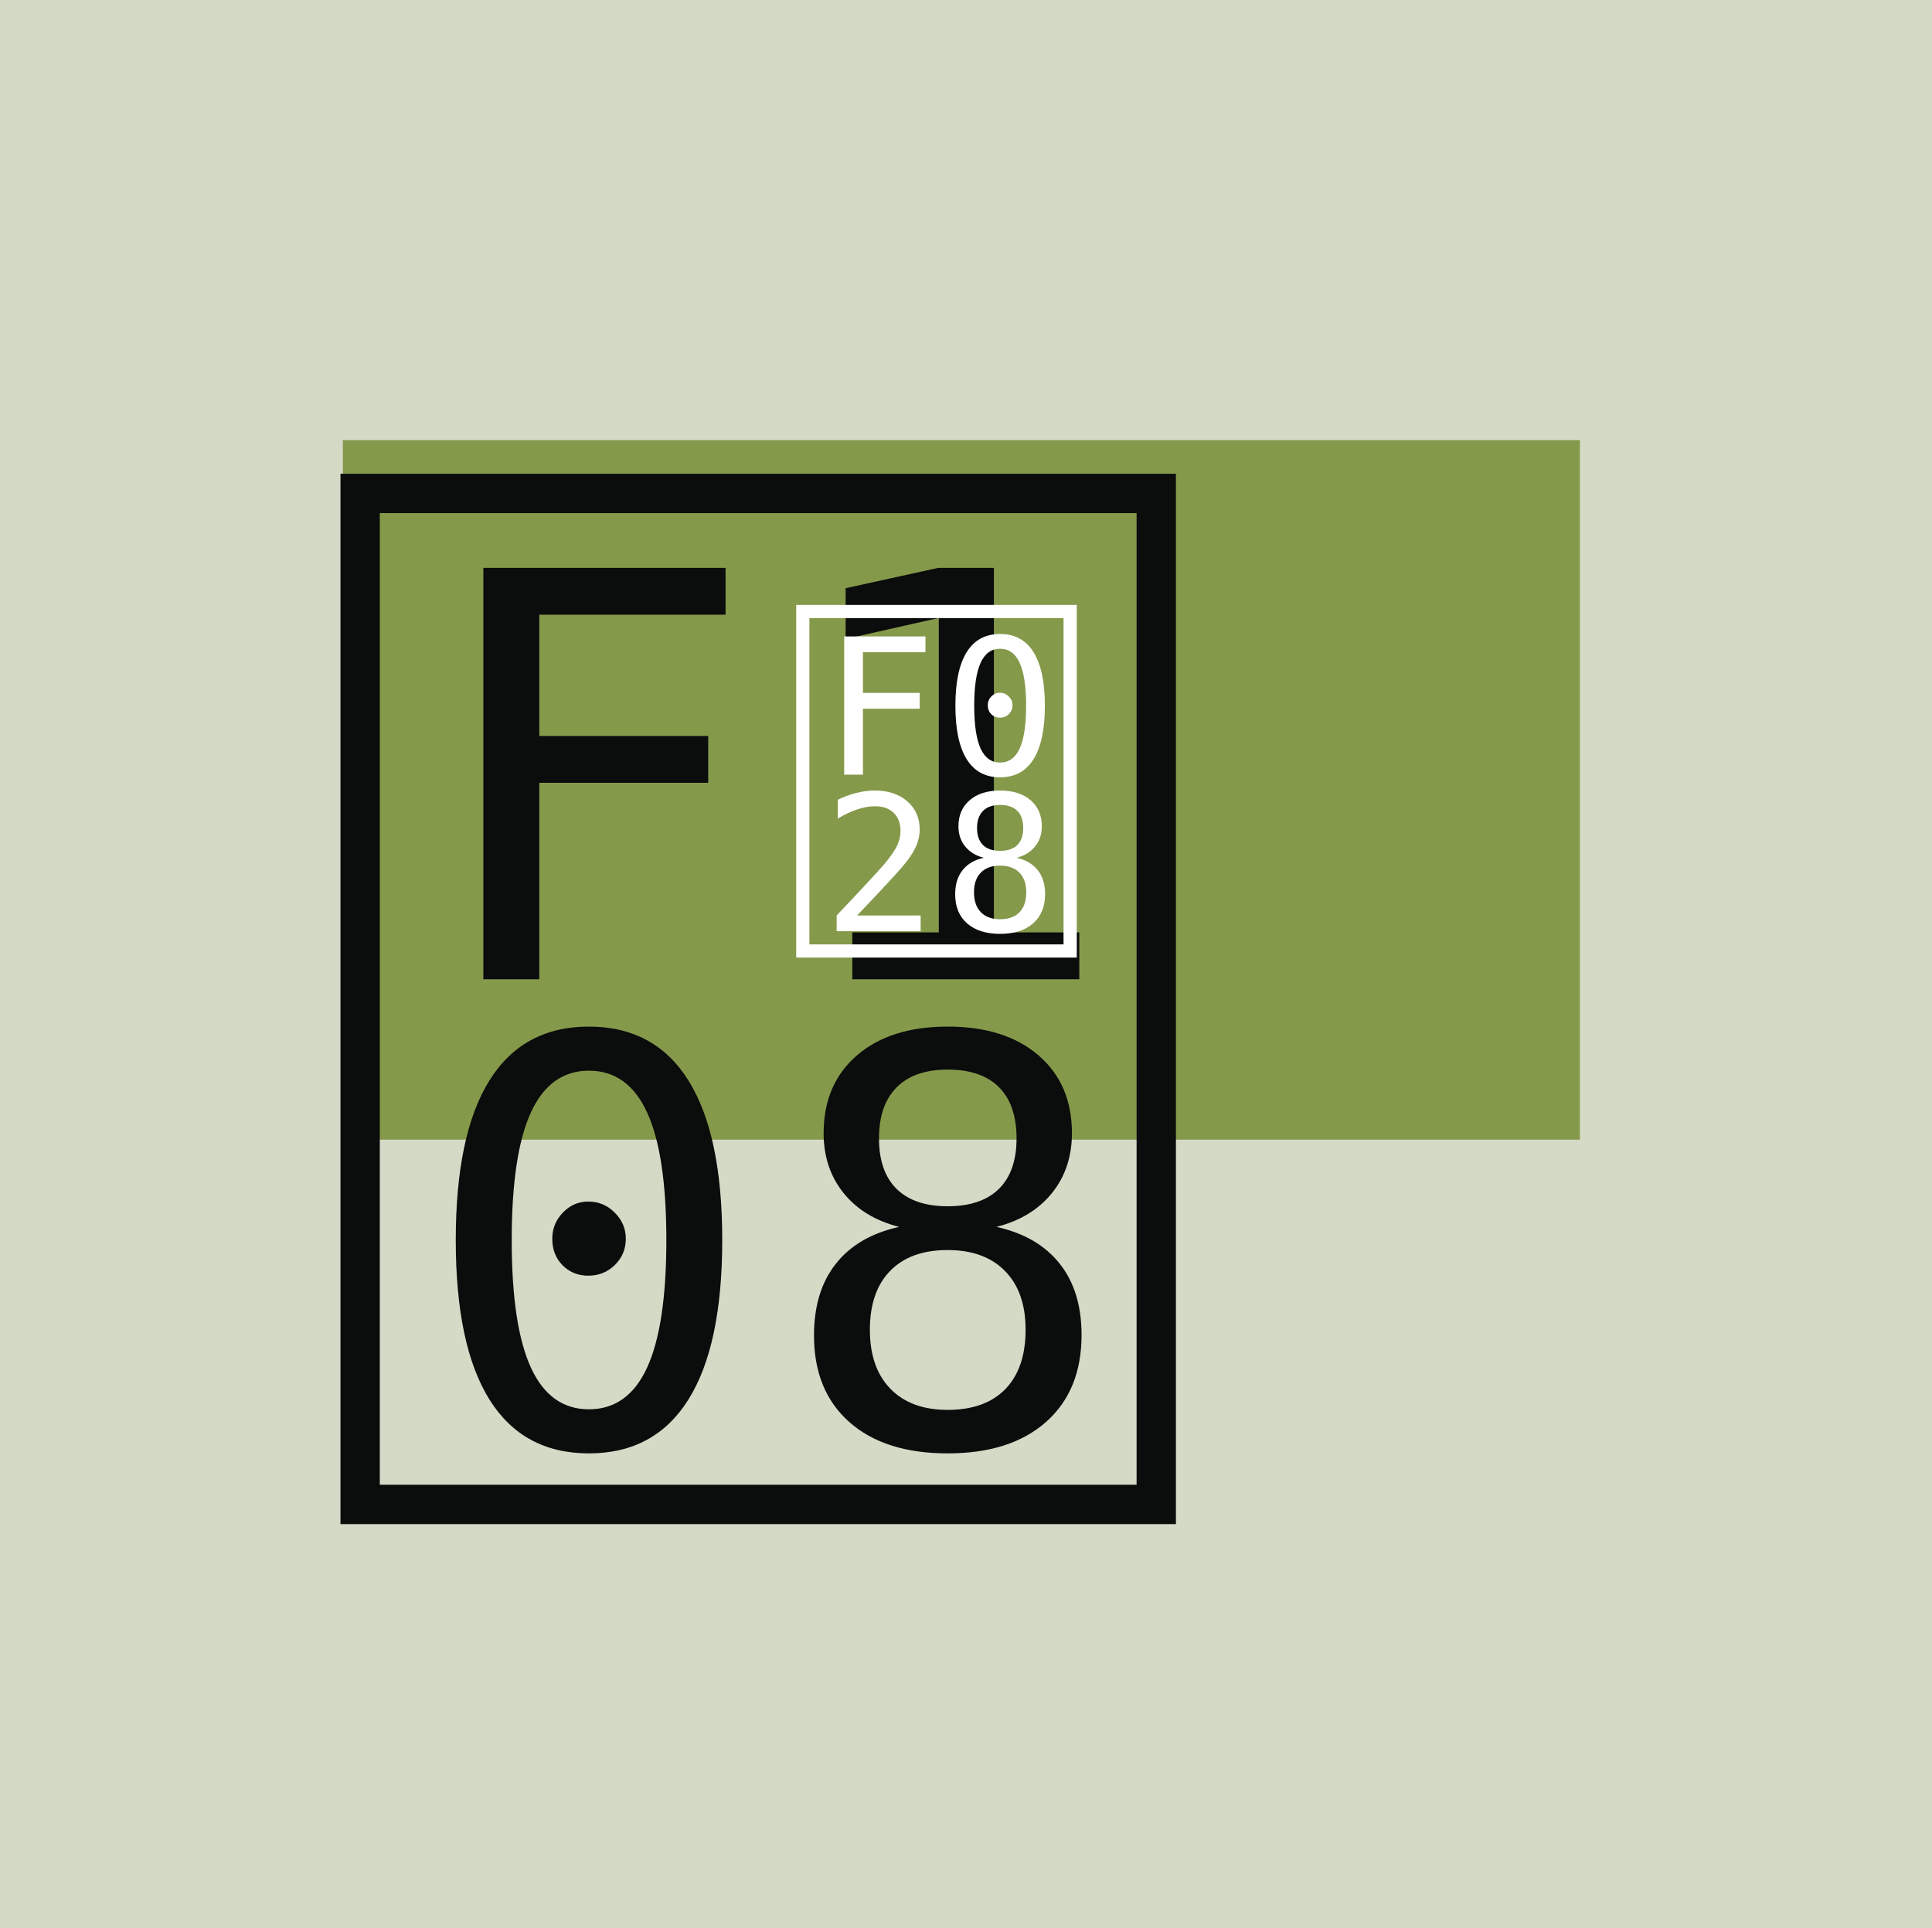
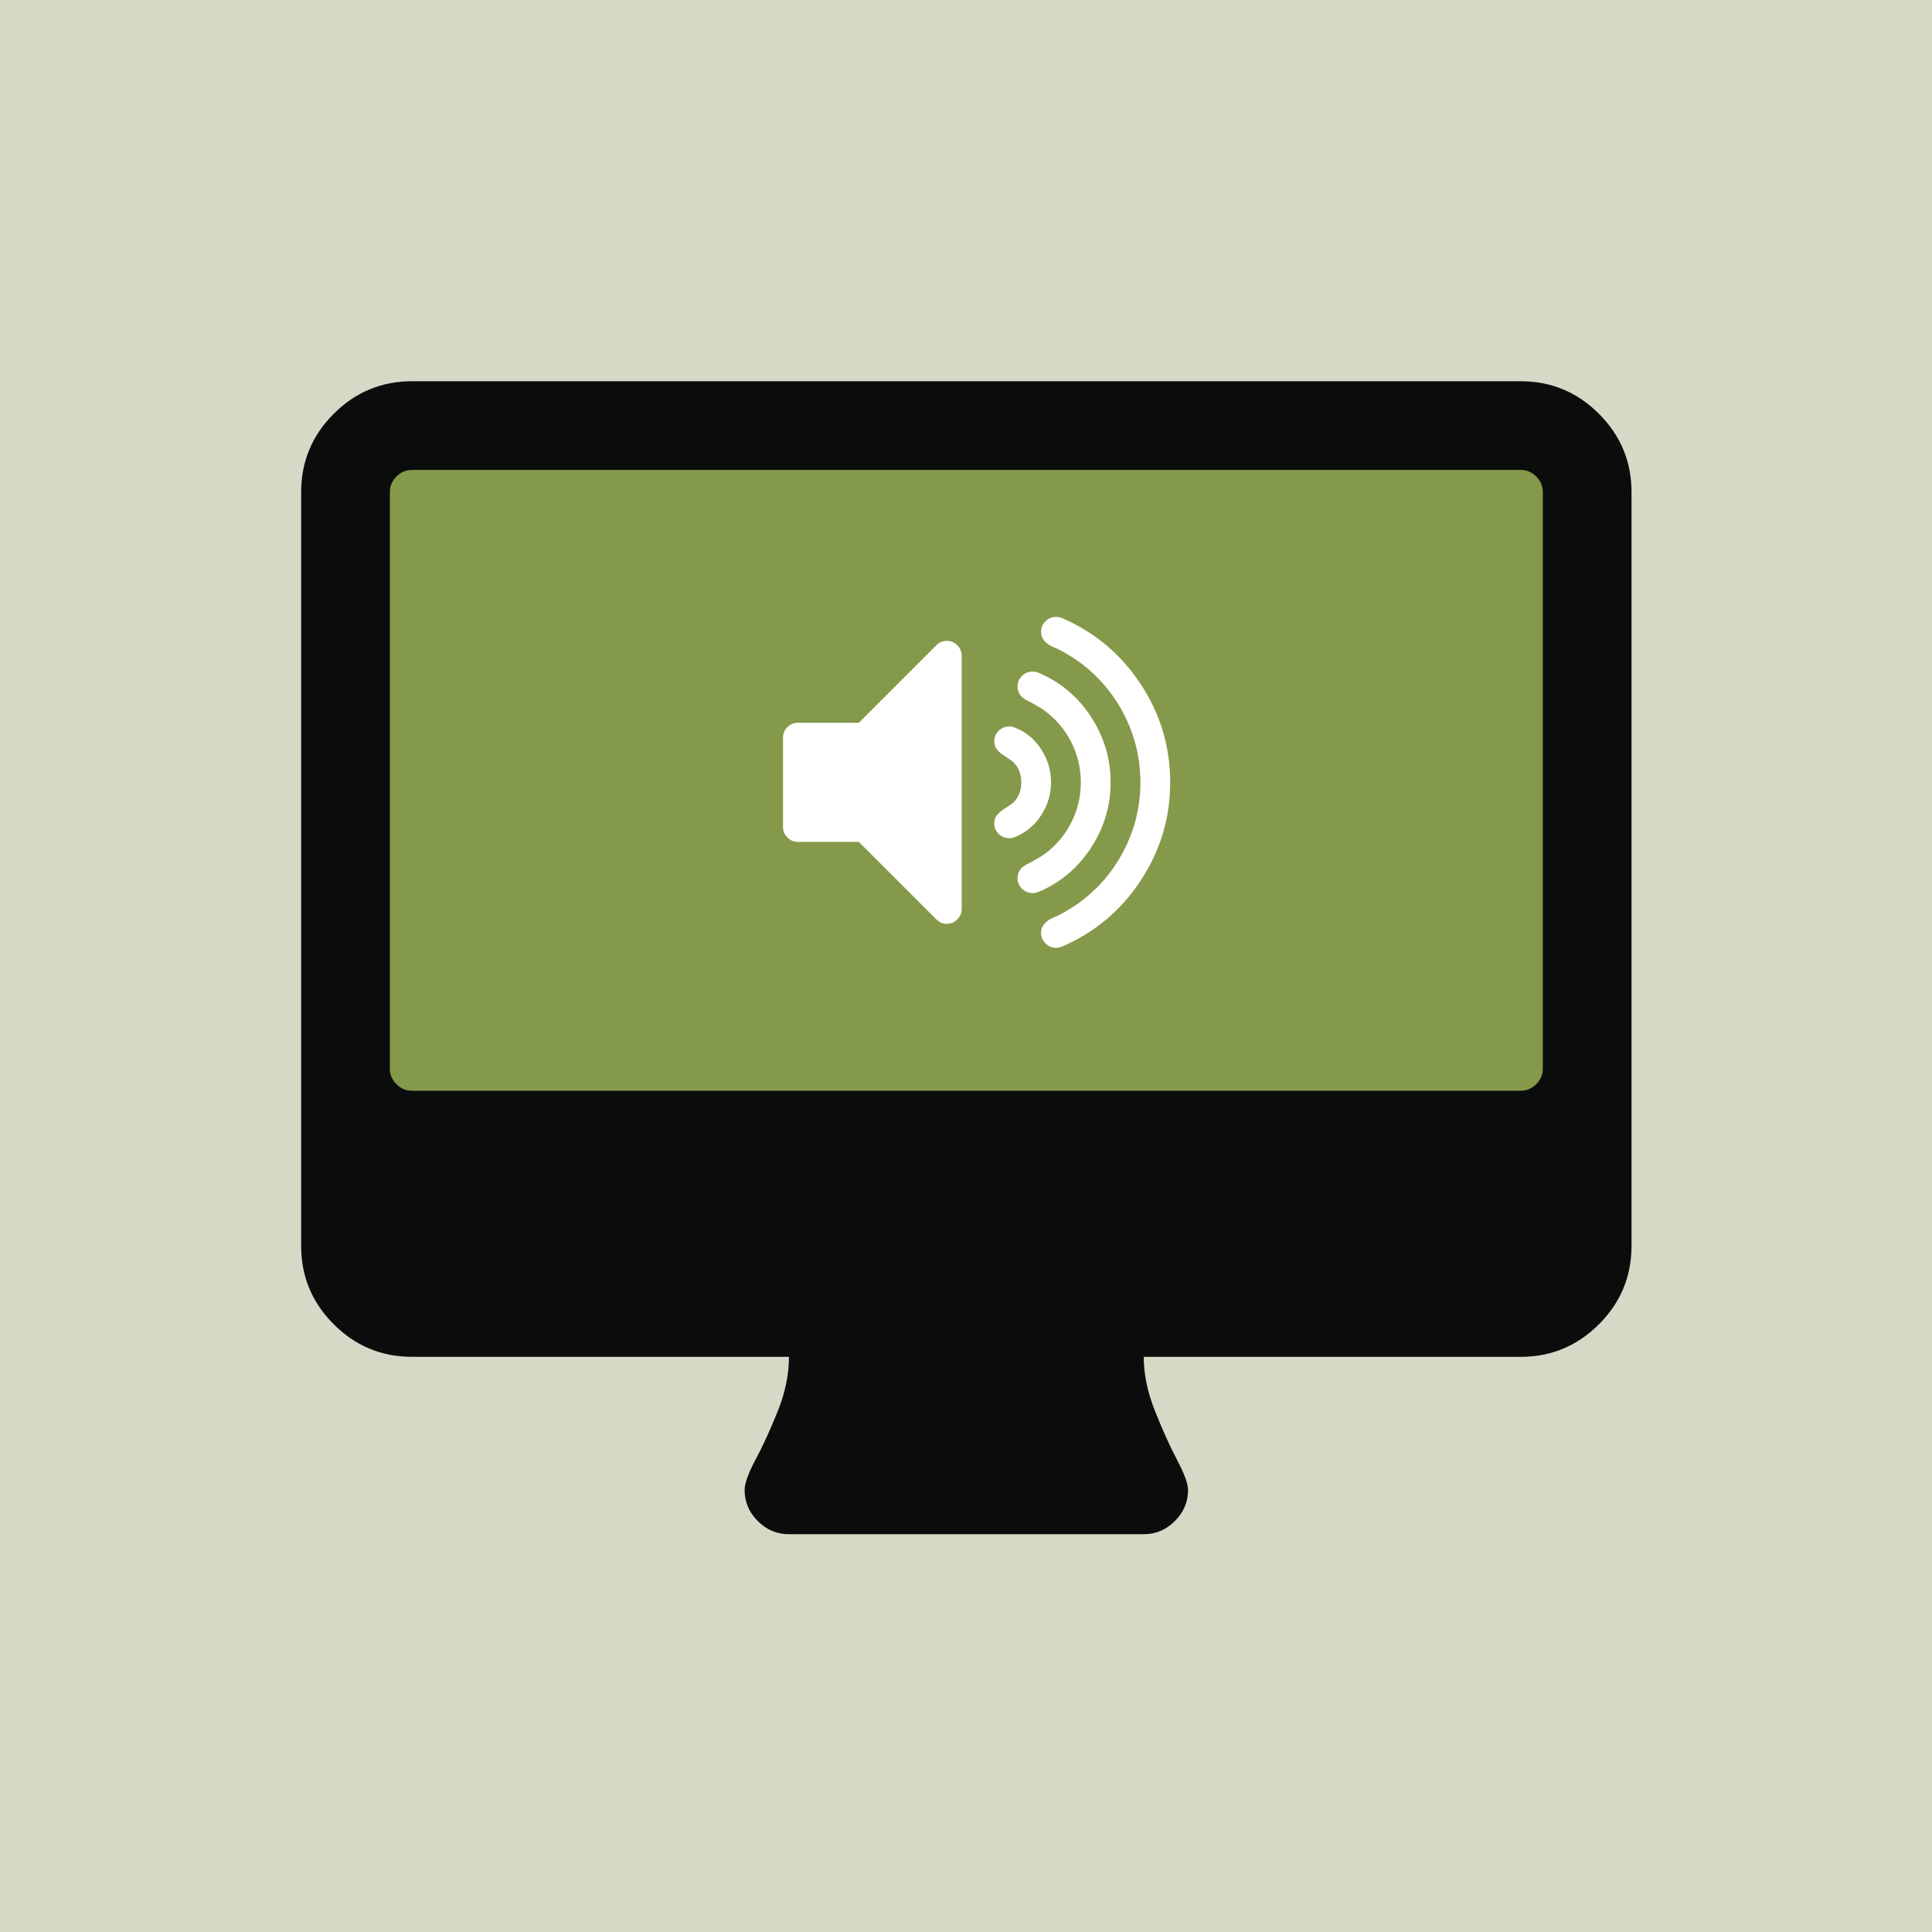
- <svg xmlns="http://www.w3.org/2000/svg" width="417px" height="416px" viewBox="0 0 417 416" version="1.1" style="background: #FFFFFF;">
-   <defs />
-   <g id="Page-1" stroke="none" stroke-width="1" fill="none" fill-rule="evenodd">
-     <g id="Artboard">
-       <rect id="Rectangle-147" fill="#85994B" opacity="0.25" x="0" y="0" width="417" height="417" />
-       <g id="Group-2" transform="translate(65, 82)">
-         <rect id="Rectangle-112" fill="#85994B" x="9" y="13" width="267" height="151" />
-         <text id="" font-family="FontAwesome" font-size="268" font-weight="normal" fill="#0B0C0C">
-           <tspan x="0" y="230"></tspan>
-         </text>
-         <text id="" font-family="FontAwesome" font-size="90" font-weight="normal" fill="#FFFFFF">
-           <tspan x="104" y="119"></tspan>
-         </text>
-       </g>
-     </g>
+ <svg xmlns="http://www.w3.org/2000/svg" width="417" height="417" viewBox="0 0 417 417">
+   <g fill="none" fill-rule="evenodd">
+     <rect width="417" height="417" fill="#85994B" opacity=".25" />
+     <rect width="267" height="151" x="74" y="95" fill="#85994B" />
+     <path fill="#0B0C0C" d="M333,230.643 L333,106.214 C333,104.918 332.526,103.797 331.579,102.849 C330.632,101.902 329.51,101.429 328.214,101.429 L88.929,101.429 C87.632,101.429 86.511,101.902 85.564,102.849 C84.616,103.797 84.143,104.918 84.143,106.214 L84.143,230.643 C84.143,231.939 84.616,233.061 85.564,234.008 C86.511,234.955 87.632,235.429 88.929,235.429 L328.214,235.429 C329.51,235.429 330.632,234.955 331.579,234.008 C332.526,233.061 333,231.939 333,230.643 Z M352.143,106.214 L352.143,268.929 C352.143,275.509 349.8,281.142 345.114,285.828 C340.428,290.514 334.795,292.857 328.214,292.857 L246.857,292.857 C246.857,296.546 247.655,300.41 249.25,304.448 C250.845,308.486 252.44,312.025 254.036,315.066 C255.631,318.107 256.429,320.275 256.429,321.571 C256.429,324.164 255.481,326.407 253.587,328.301 C251.693,330.196 249.449,331.143 246.857,331.143 L170.286,331.143 C167.693,331.143 165.45,330.196 163.556,328.301 C161.661,326.407 160.714,324.164 160.714,321.571 C160.714,320.176 161.512,317.982 163.107,314.991 C164.702,312 166.298,308.51 167.893,304.522 C169.488,300.534 170.286,296.646 170.286,292.857 L88.929,292.857 C82.348,292.857 76.715,290.514 72.029,285.828 C67.343,281.142 65,275.509 65,268.929 L65,106.214 C65,99.634 67.343,94.001 72.029,89.315 C76.715,84.629 82.348,82.286 88.929,82.286 L328.214,82.286 C334.795,82.286 340.428,84.629 345.114,89.315 C349.8,94.001 352.143,99.634 352.143,106.214 Z" />
+     <path fill="#FFF" d="M207.571,141.536 L207.571,196.179 C207.571,197.049 207.253,197.802 206.617,198.439 C205.981,199.075 205.228,199.393 204.357,199.393 C203.487,199.393 202.733,199.075 202.097,198.439 L185.373,181.714 L172.214,181.714 C171.344,181.714 170.59,181.396 169.954,180.76 C169.318,180.124 169,179.371 169,178.5 L169,159.214 C169,158.344 169.318,157.59 169.954,156.954 C170.59,156.318 171.344,156 172.214,156 L185.373,156 L202.097,139.276 C202.733,138.64 203.487,138.321 204.357,138.321 C205.228,138.321 205.981,138.64 206.617,139.276 C207.253,139.912 207.571,140.665 207.571,141.536 Z M226.857,168.857 C226.857,171.402 226.146,173.771 224.723,175.964 C223.3,178.157 221.416,179.722 219.073,180.66 C218.738,180.827 218.319,180.911 217.817,180.911 C216.946,180.911 216.193,180.601 215.557,179.982 C214.921,179.362 214.603,178.6 214.603,177.696 C214.603,176.993 214.804,176.399 215.205,175.914 C215.607,175.428 216.093,175.009 216.662,174.658 C217.231,174.306 217.8,173.921 218.369,173.503 C218.939,173.084 219.424,172.482 219.826,171.695 C220.228,170.908 220.429,169.962 220.429,168.857 C220.429,167.752 220.228,166.806 219.826,166.02 C219.424,165.233 218.939,164.63 218.369,164.211 C217.8,163.793 217.231,163.408 216.662,163.056 C216.093,162.705 215.607,162.286 215.205,161.801 C214.804,161.315 214.603,160.721 214.603,160.018 C214.603,159.114 214.921,158.352 215.557,157.733 C216.193,157.113 216.946,156.804 217.817,156.804 C218.319,156.804 218.738,156.887 219.073,157.055 C221.416,157.959 223.3,159.516 224.723,161.725 C226.146,163.935 226.857,166.312 226.857,168.857 Z M239.714,168.857 C239.714,173.98 238.291,178.709 235.445,183.045 C232.599,187.381 228.833,190.537 224.145,192.512 C223.71,192.68 223.291,192.763 222.89,192.763 C221.985,192.763 221.215,192.445 220.579,191.809 C219.943,191.173 219.625,190.42 219.625,189.549 C219.625,188.243 220.278,187.256 221.584,186.586 C223.459,185.615 224.731,184.878 225.401,184.376 C227.878,182.568 229.812,180.3 231.201,177.571 C232.591,174.842 233.286,171.938 233.286,168.857 C233.286,165.777 232.591,162.872 231.201,160.143 C229.812,157.415 227.878,155.146 225.401,153.338 C224.731,152.836 223.459,152.099 221.584,151.128 C220.278,150.459 219.625,149.471 219.625,148.165 C219.625,147.295 219.943,146.541 220.579,145.905 C221.215,145.269 221.969,144.951 222.839,144.951 C223.275,144.951 223.71,145.035 224.145,145.202 C228.833,147.177 232.599,150.333 235.445,154.669 C238.291,159.005 239.714,163.734 239.714,168.857 Z M252.571,168.857 C252.571,176.558 250.445,183.631 246.193,190.076 C241.941,196.522 236.282,201.268 229.218,204.315 C228.782,204.482 228.347,204.566 227.912,204.566 C227.041,204.566 226.288,204.248 225.652,203.612 C225.016,202.975 224.698,202.222 224.698,201.352 C224.698,200.146 225.35,199.158 226.656,198.388 C226.891,198.254 227.267,198.079 227.786,197.861 C228.305,197.643 228.682,197.468 228.916,197.334 C230.456,196.497 231.829,195.643 233.035,194.772 C237.153,191.725 240.367,187.925 242.677,183.372 C244.988,178.818 246.143,173.98 246.143,168.857 C246.143,163.734 244.988,158.896 242.677,154.343 C240.367,149.789 237.153,145.989 233.035,142.942 C231.829,142.071 230.456,141.218 228.916,140.381 C228.682,140.247 228.305,140.071 227.786,139.853 C227.267,139.636 226.891,139.46 226.656,139.326 C225.35,138.556 224.698,137.568 224.698,136.363 C224.698,135.492 225.016,134.739 225.652,134.103 C226.288,133.467 227.041,133.148 227.912,133.148 C228.347,133.148 228.782,133.232 229.218,133.4 C236.282,136.446 241.941,141.192 246.193,147.638 C250.445,154.083 252.571,161.156 252.571,168.857 Z" />
  </g>
</svg>
